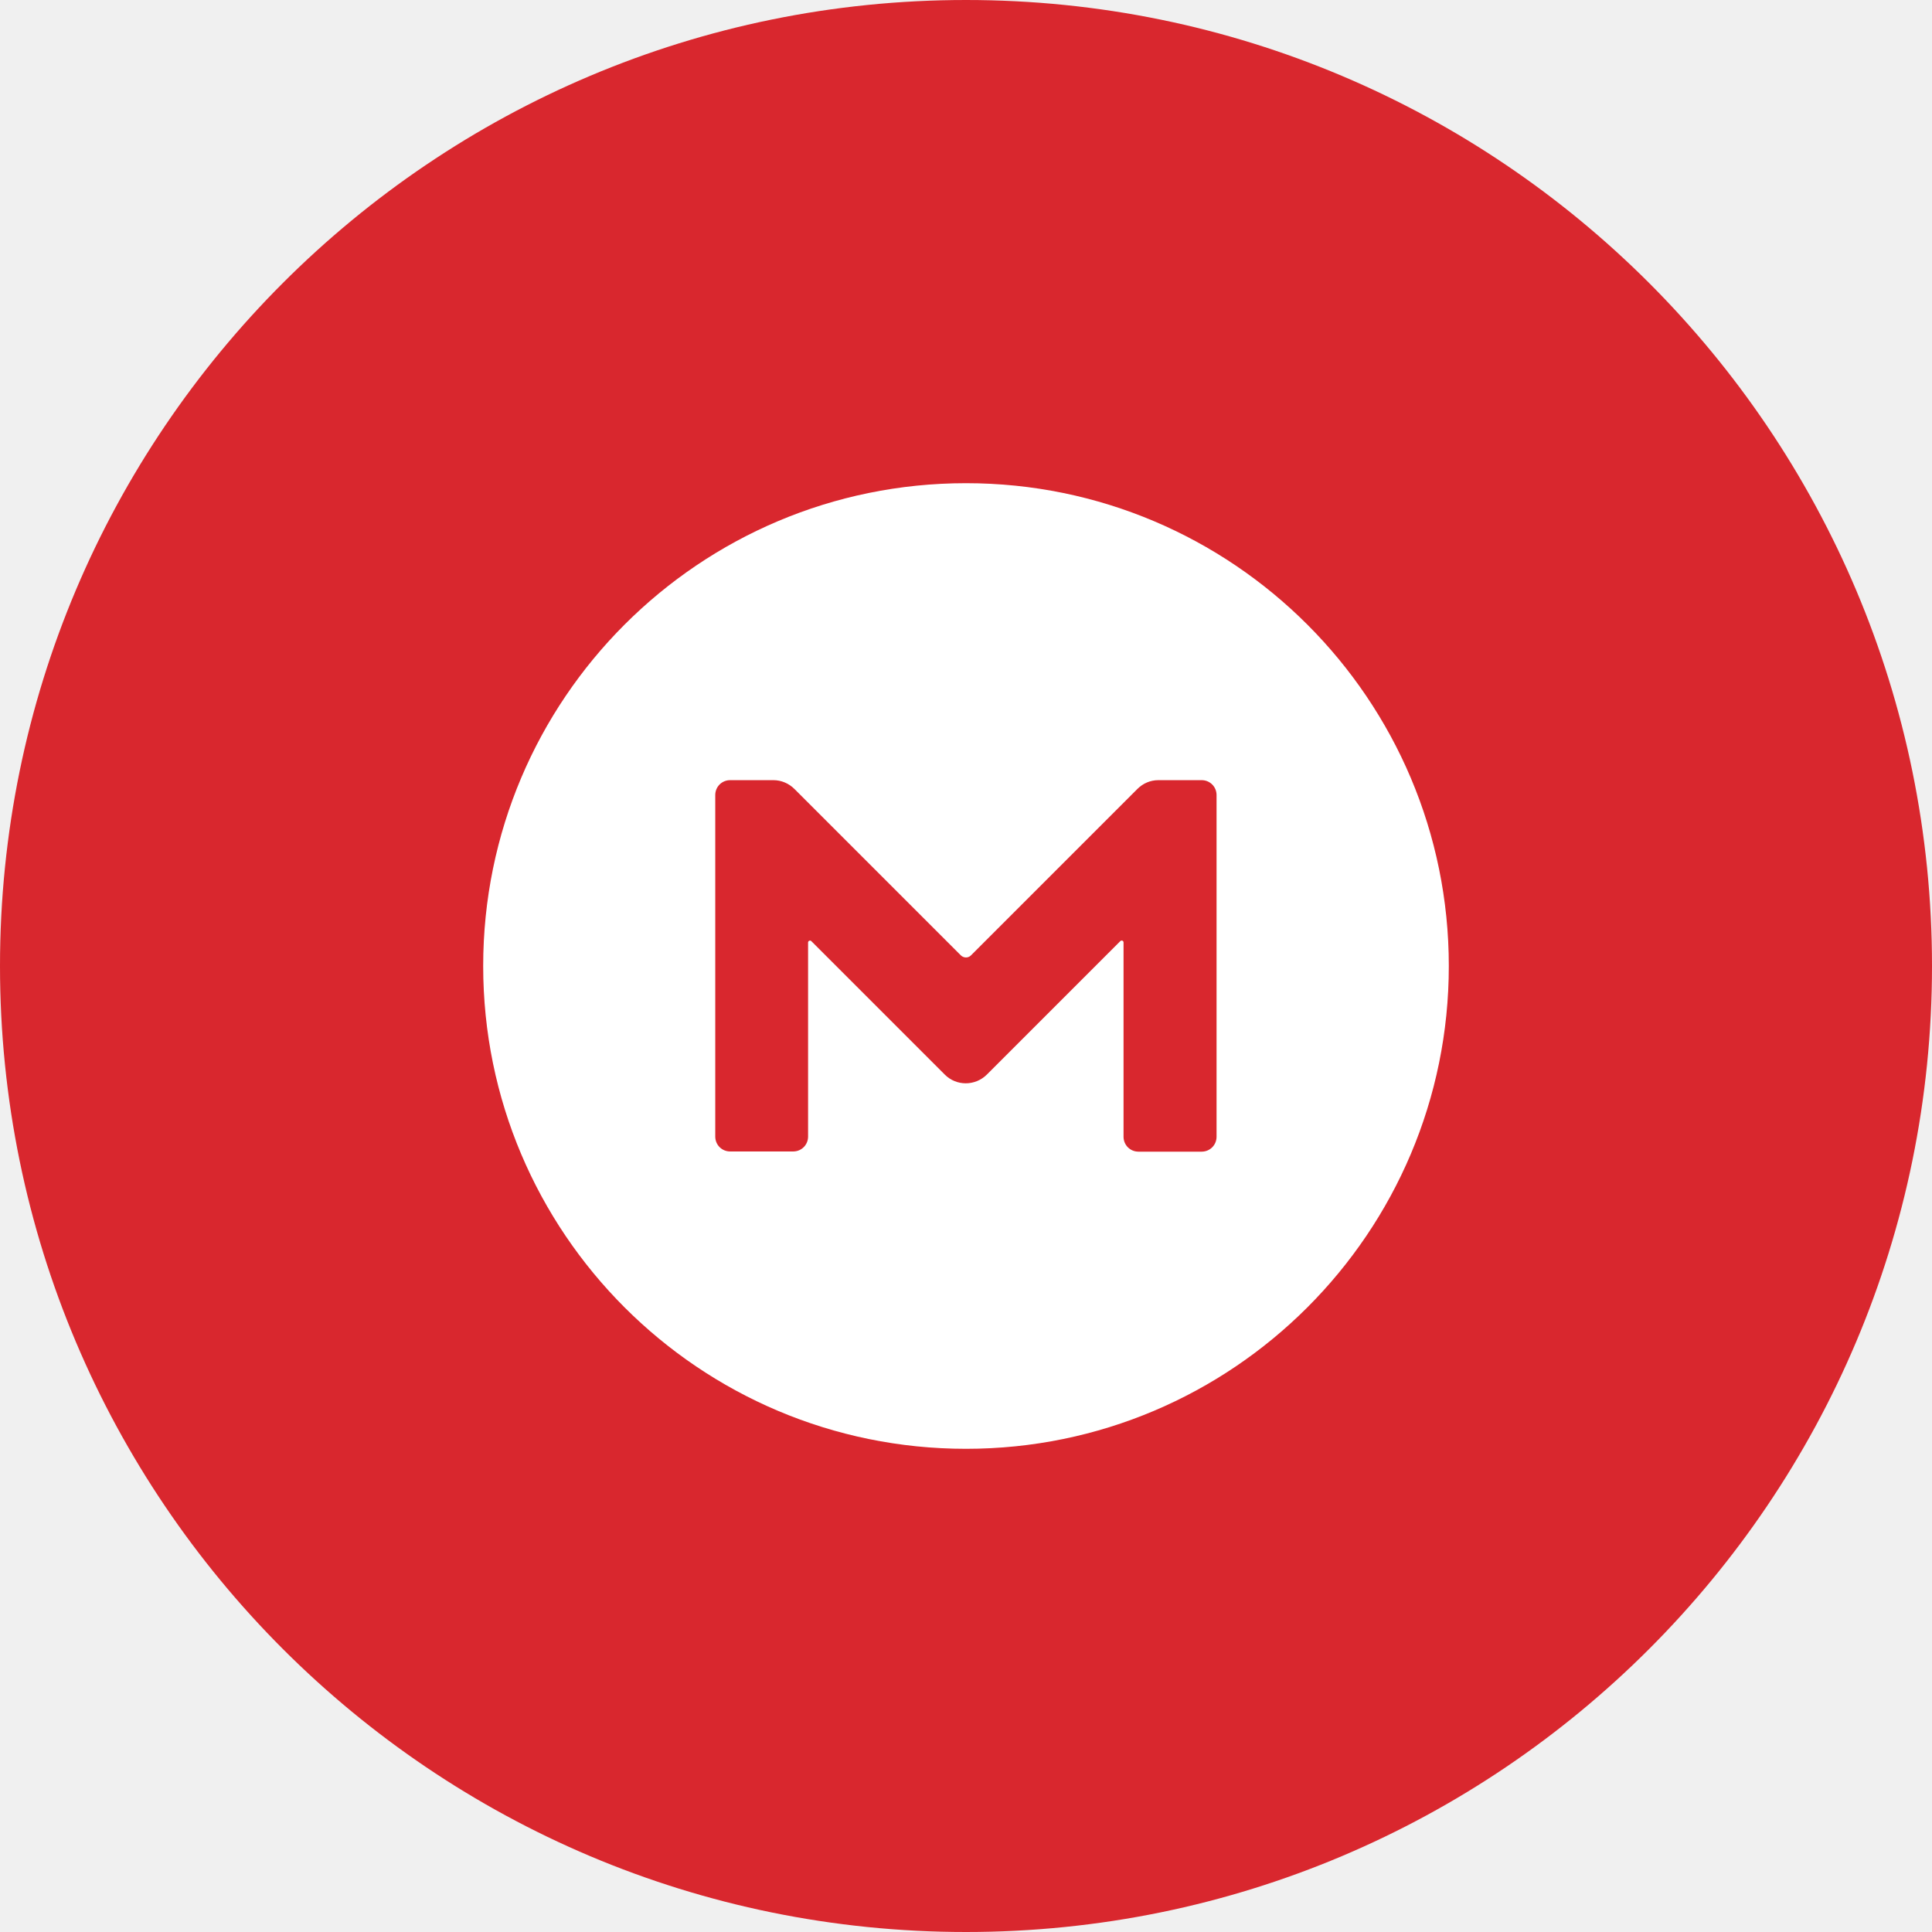
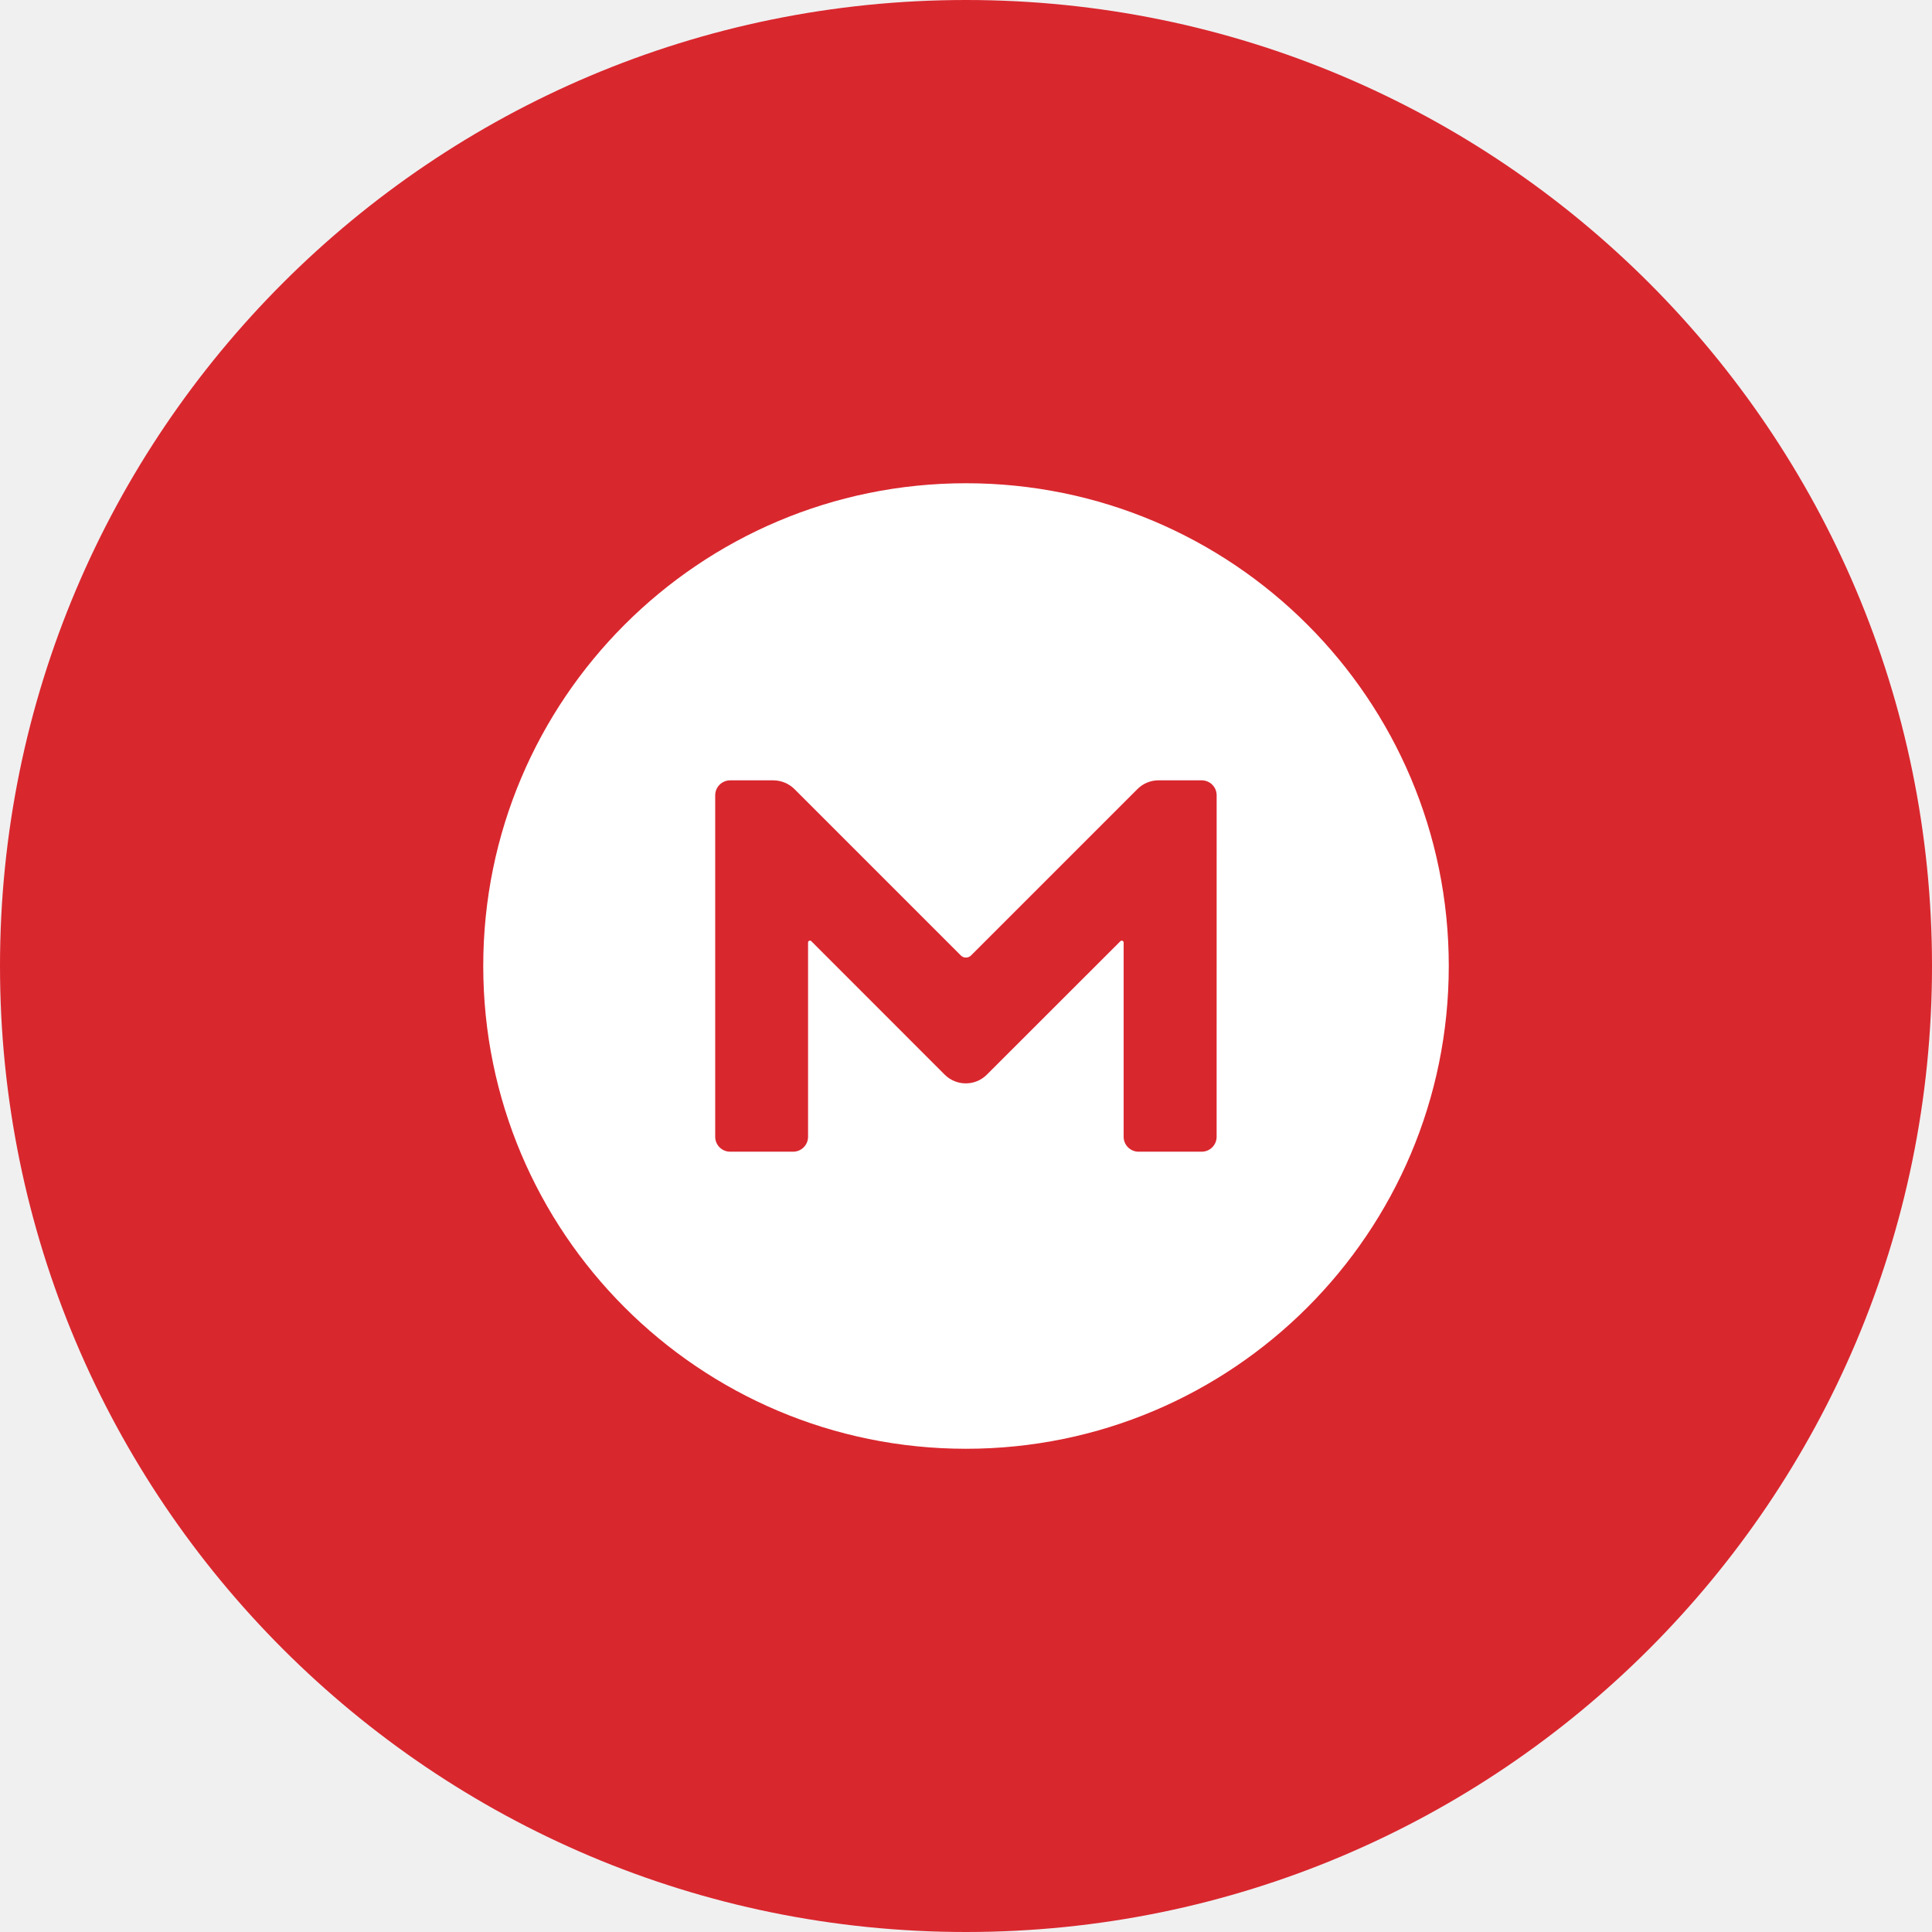
<svg xmlns="http://www.w3.org/2000/svg" viewBox="0 0 1024 1024">
  <circle cx="512" cy="512" r="512" style="fill:#d9272e" />
-   <path d="M512 256.1c-141.3 0-255.9 114.5-255.9 255.9S370.7 767.9 512 767.9 767.9 653.3 767.9 512 653.3 256.1 512 256.1zm132.8 346.4c0 4.4-3.5 7.9-7.9 7.9h-33.5c-4.4 0-7.9-3.5-7.9-7.9v-103c0-.9-1-1.3-1.7-.7L523 569.6c-6.2 6.1-16.1 6.1-22.2 0L430 498.8c-.6-.6-1.7-.1-1.7.7v102.9c0 4.4-3.5 7.9-7.9 7.9H387c-4.4 0-7.9-3.5-7.9-7.9v-181c0-4.4 3.5-7.9 7.9-7.9h22.9c4.2 0 8.2 1.7 11.2 4.7l88.1 88.1c1.5 1.5 3.9 1.6 5.4.1l.1-.1 88.1-88.1c3-3 6.9-4.7 11.2-4.7h22.9c4.4 0 7.9 3.5 7.9 7.9v181.1z" style="fill:#fff" />
+   <path d="M512 256.13c-141.33 0-255.87 114.55-255.87 255.88S370.67 767.88 512 767.88 767.88 653.33 767.88 512 653.33 256.13 512 256.13Zm132.84 346.36a7.91 7.91 0 0 1-7.89 7.93h-33.47a7.91 7.91 0 0 1-7.93-7.89V499.55a1 1 0 0 0-1.71-.7L523 569.64a15.82 15.82 0 0 1-22.24 0L430 498.84a1 1 0 0 0-1.71.7v102.95a7.91 7.91 0 0 1-7.89 7.93H387a7.91 7.91 0 0 1-7.93-7.89v-181a7.92 7.92 0 0 1 7.93-7.93h22.94a16 16 0 0 1 11.19 4.69l88.06 88.06a3.84 3.84 0 0 0 5.43.12l.12-.12 88.06-88.06a15.73 15.73 0 0 1 11.2-4.7h22.92a7.92 7.92 0 0 1 7.93 7.93Z" style="fill:#fff" />
</svg>
